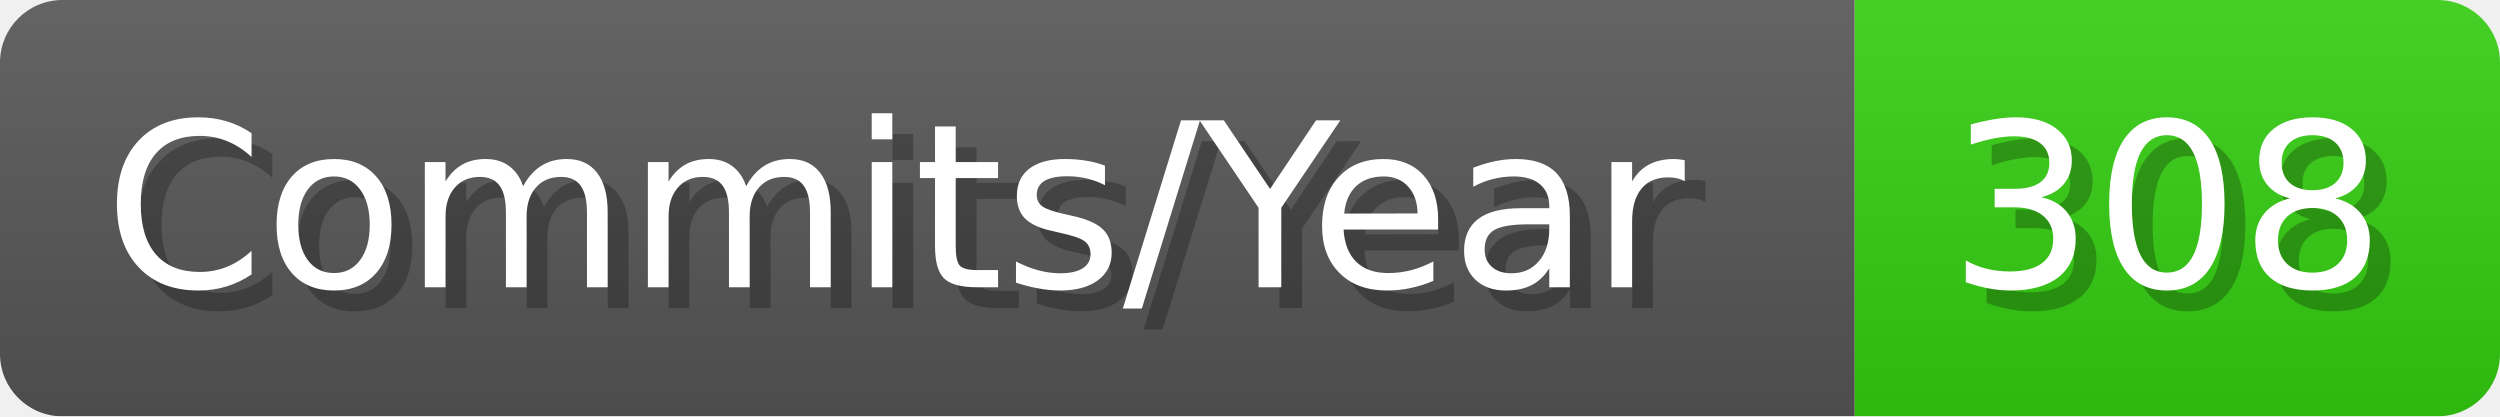
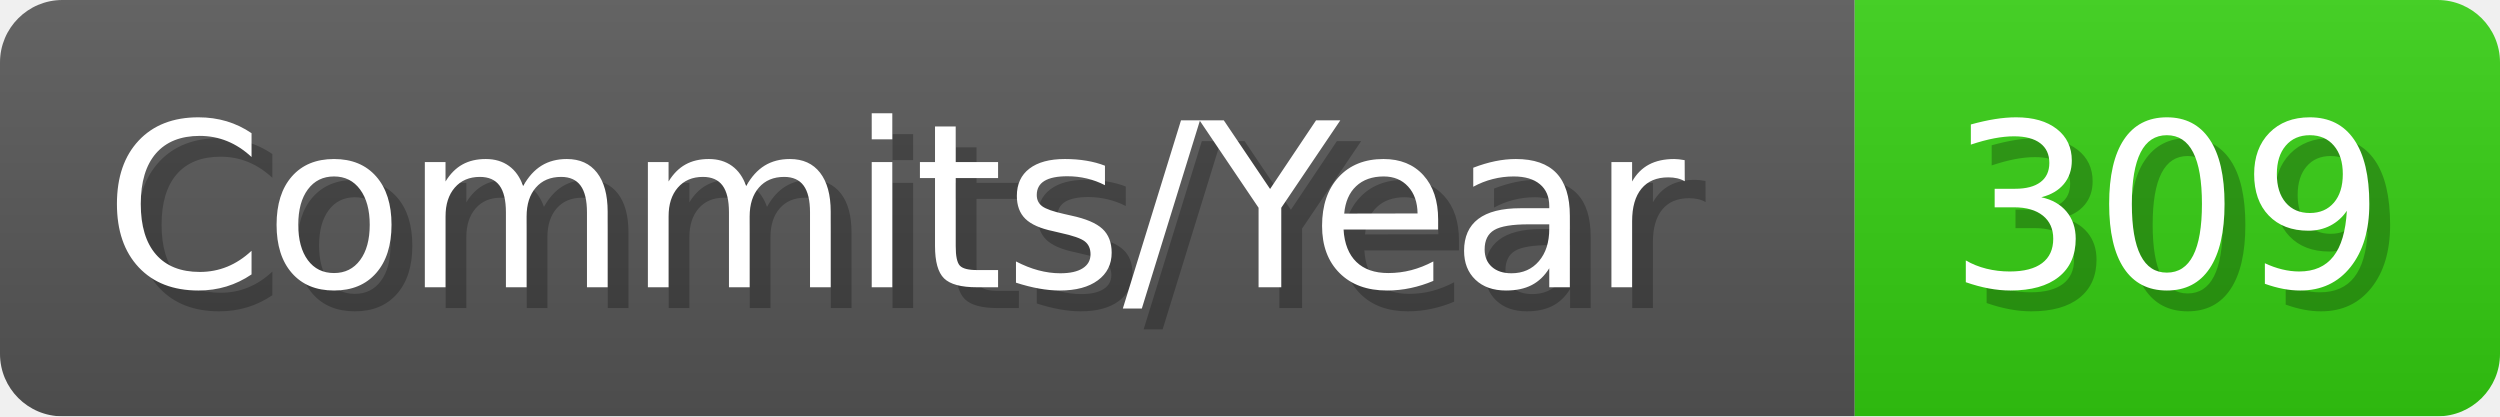
- <svg xmlns="http://www.w3.org/2000/svg" width="120.1" height="20" viewBox="0 0 1201 200" role="img" aria-label="Commits/Year: 308">
+ <svg xmlns="http://www.w3.org/2000/svg" width="120.1" height="20" viewBox="0 0 1201 200" role="img" aria-label="Commits/Year: 309">
  <linearGradient id="aUPdi" x2="0" y2="100%">
    <stop offset="0" stop-opacity=".1" stop-color="#EEE" />
    <stop offset="1" stop-opacity=".1" />
  </linearGradient>
  <mask id="WfAiQ">
    <rect width="1201" height="200" rx="30" fill="#FFF" />
  </mask>
  <g mask="url(#WfAiQ)">
    <rect width="891" height="200" fill="#555" />
    <rect width="310" height="200" fill="#3C1" x="891" />
    <rect width="1201" height="200" fill="url(#aUPdi)" />
  </g>
  <g aria-hidden="true" fill="#fff" text-anchor="start" font-family="Verdana,DejaVu Sans,sans-serif" font-size="110">
    <text x="60" y="148" textLength="791" fill="#000" opacity="0.25">Commits/Year</text>
    <text x="50" y="138" textLength="791">Commits/Year</text>
-     <text x="946" y="148" textLength="210" fill="#000" opacity="0.25">308</text>
-     <text x="936" y="138" textLength="210">308</text>
+     <text x="946" y="148" textLength="210" fill="#000" opacity="0.25">309</text>
+     <text x="936" y="138" textLength="210">309</text>
  </g>
</svg>
